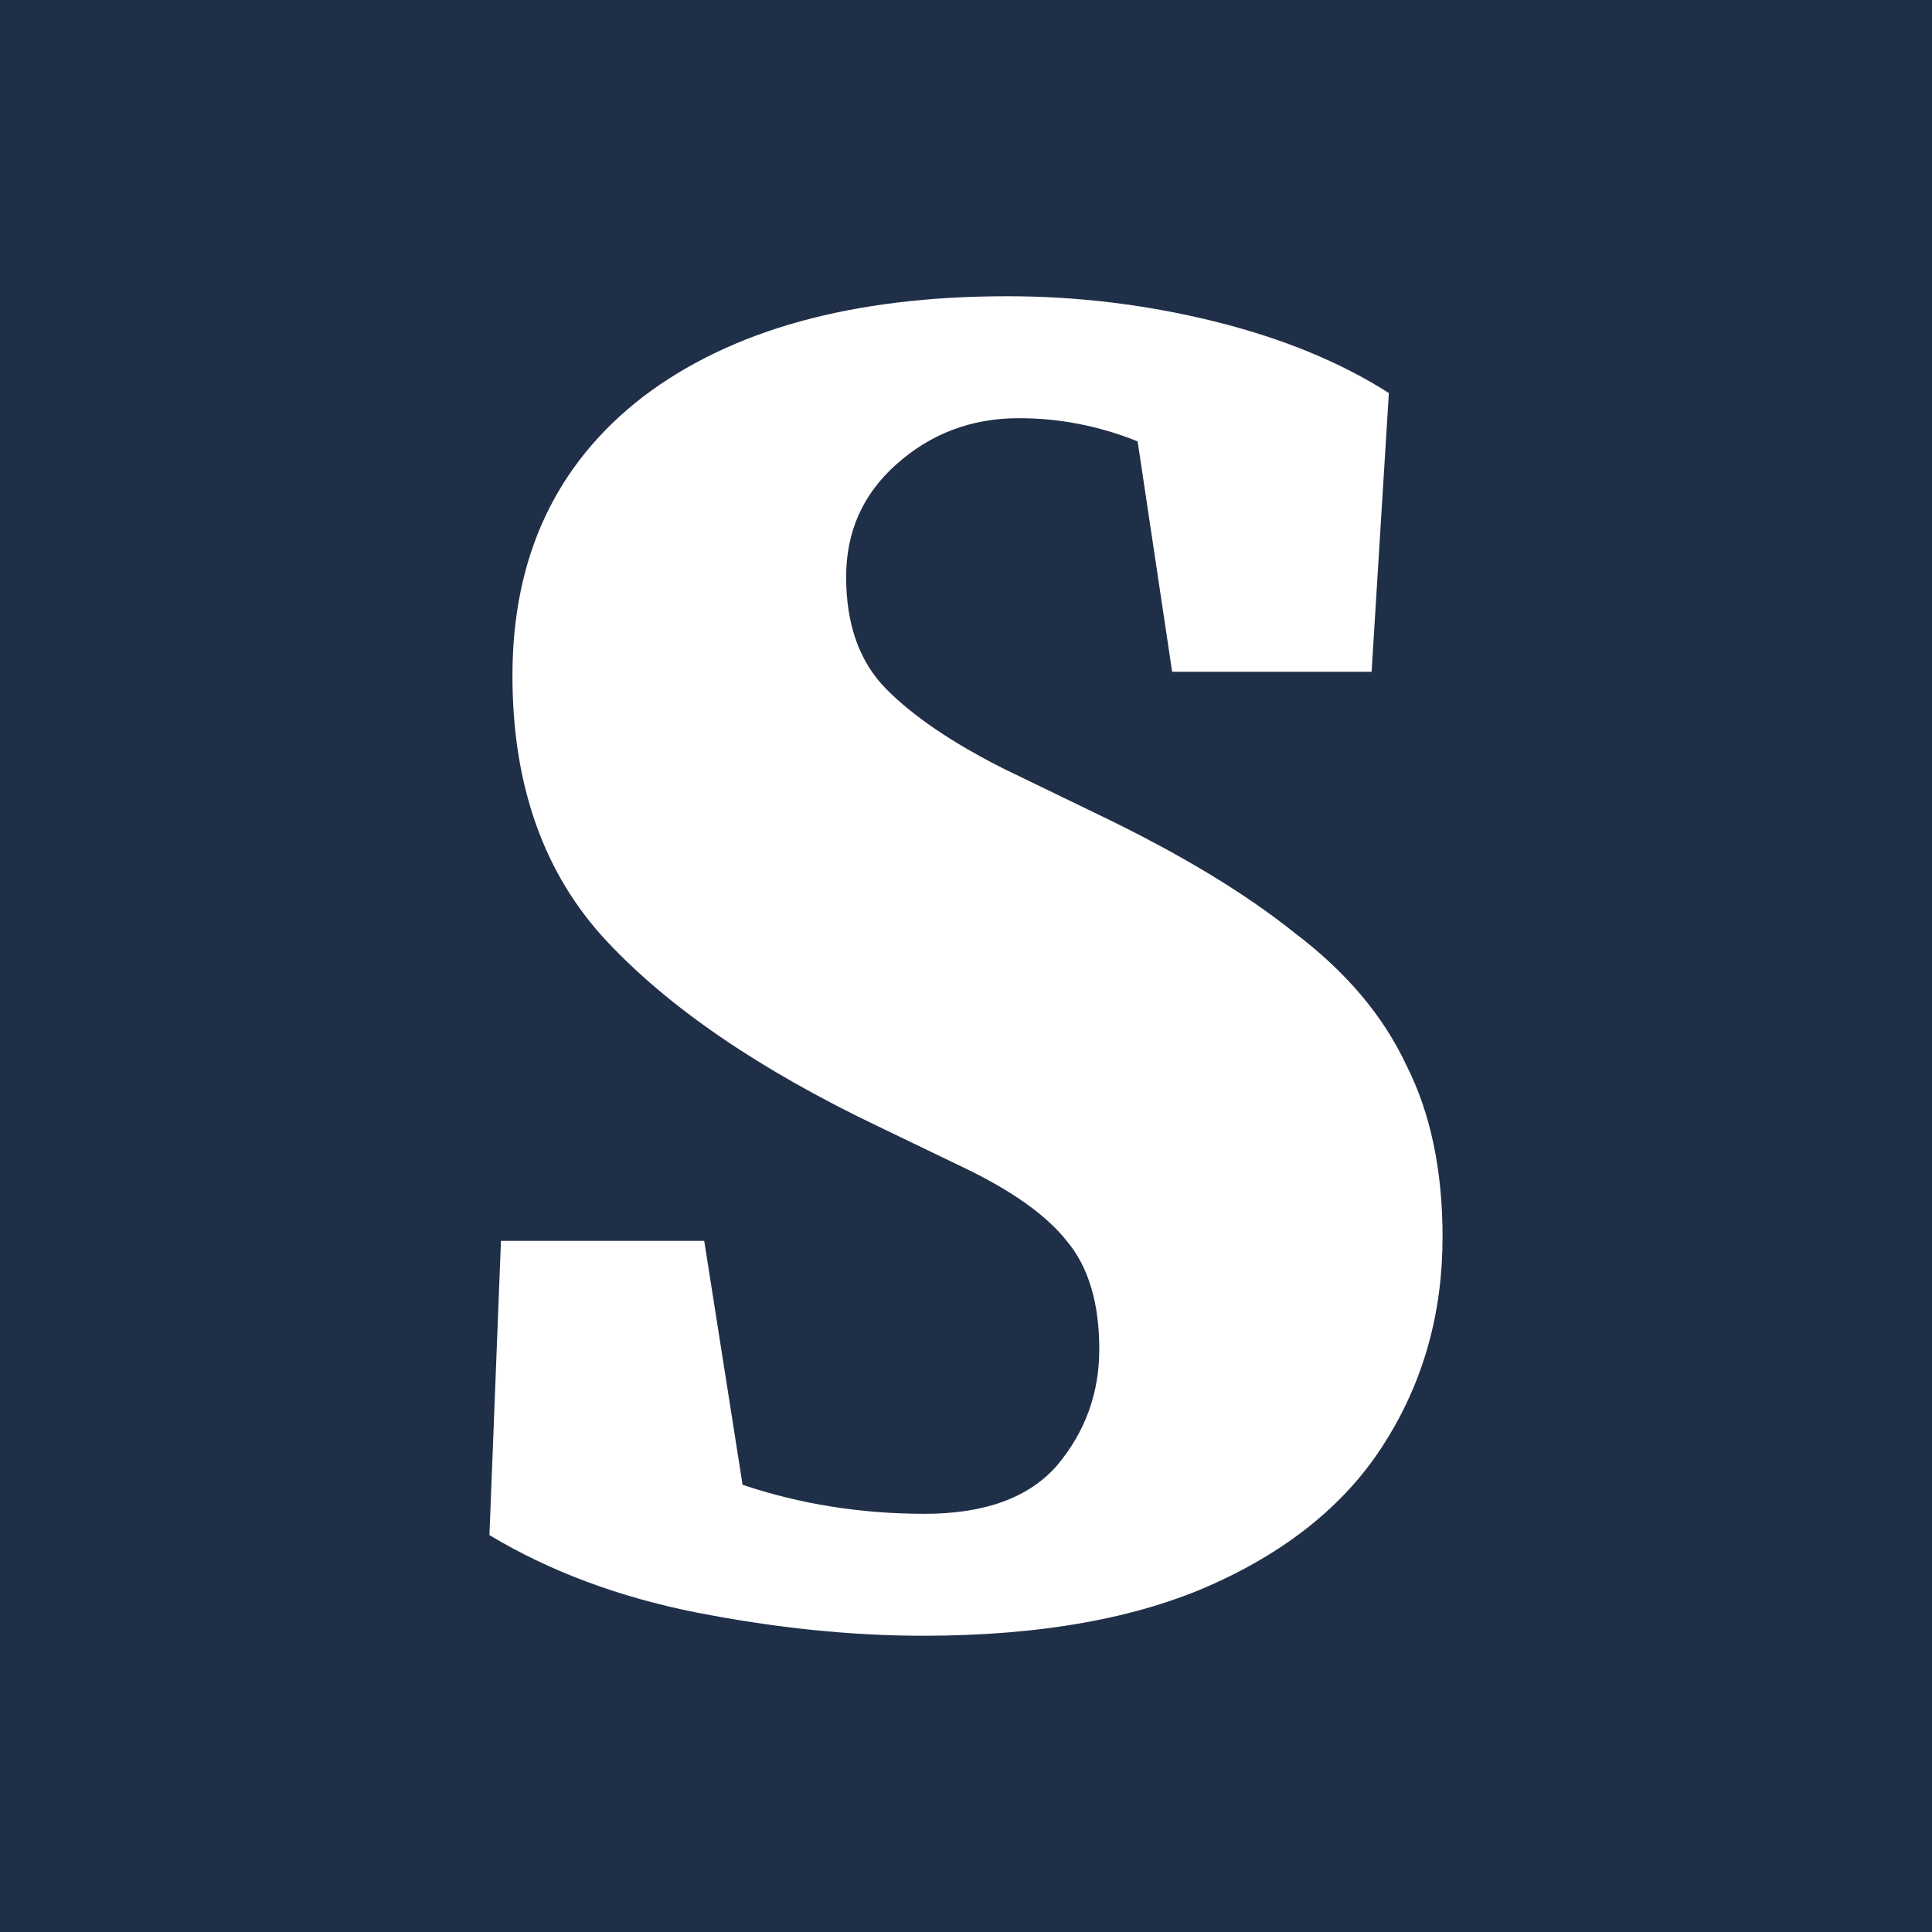
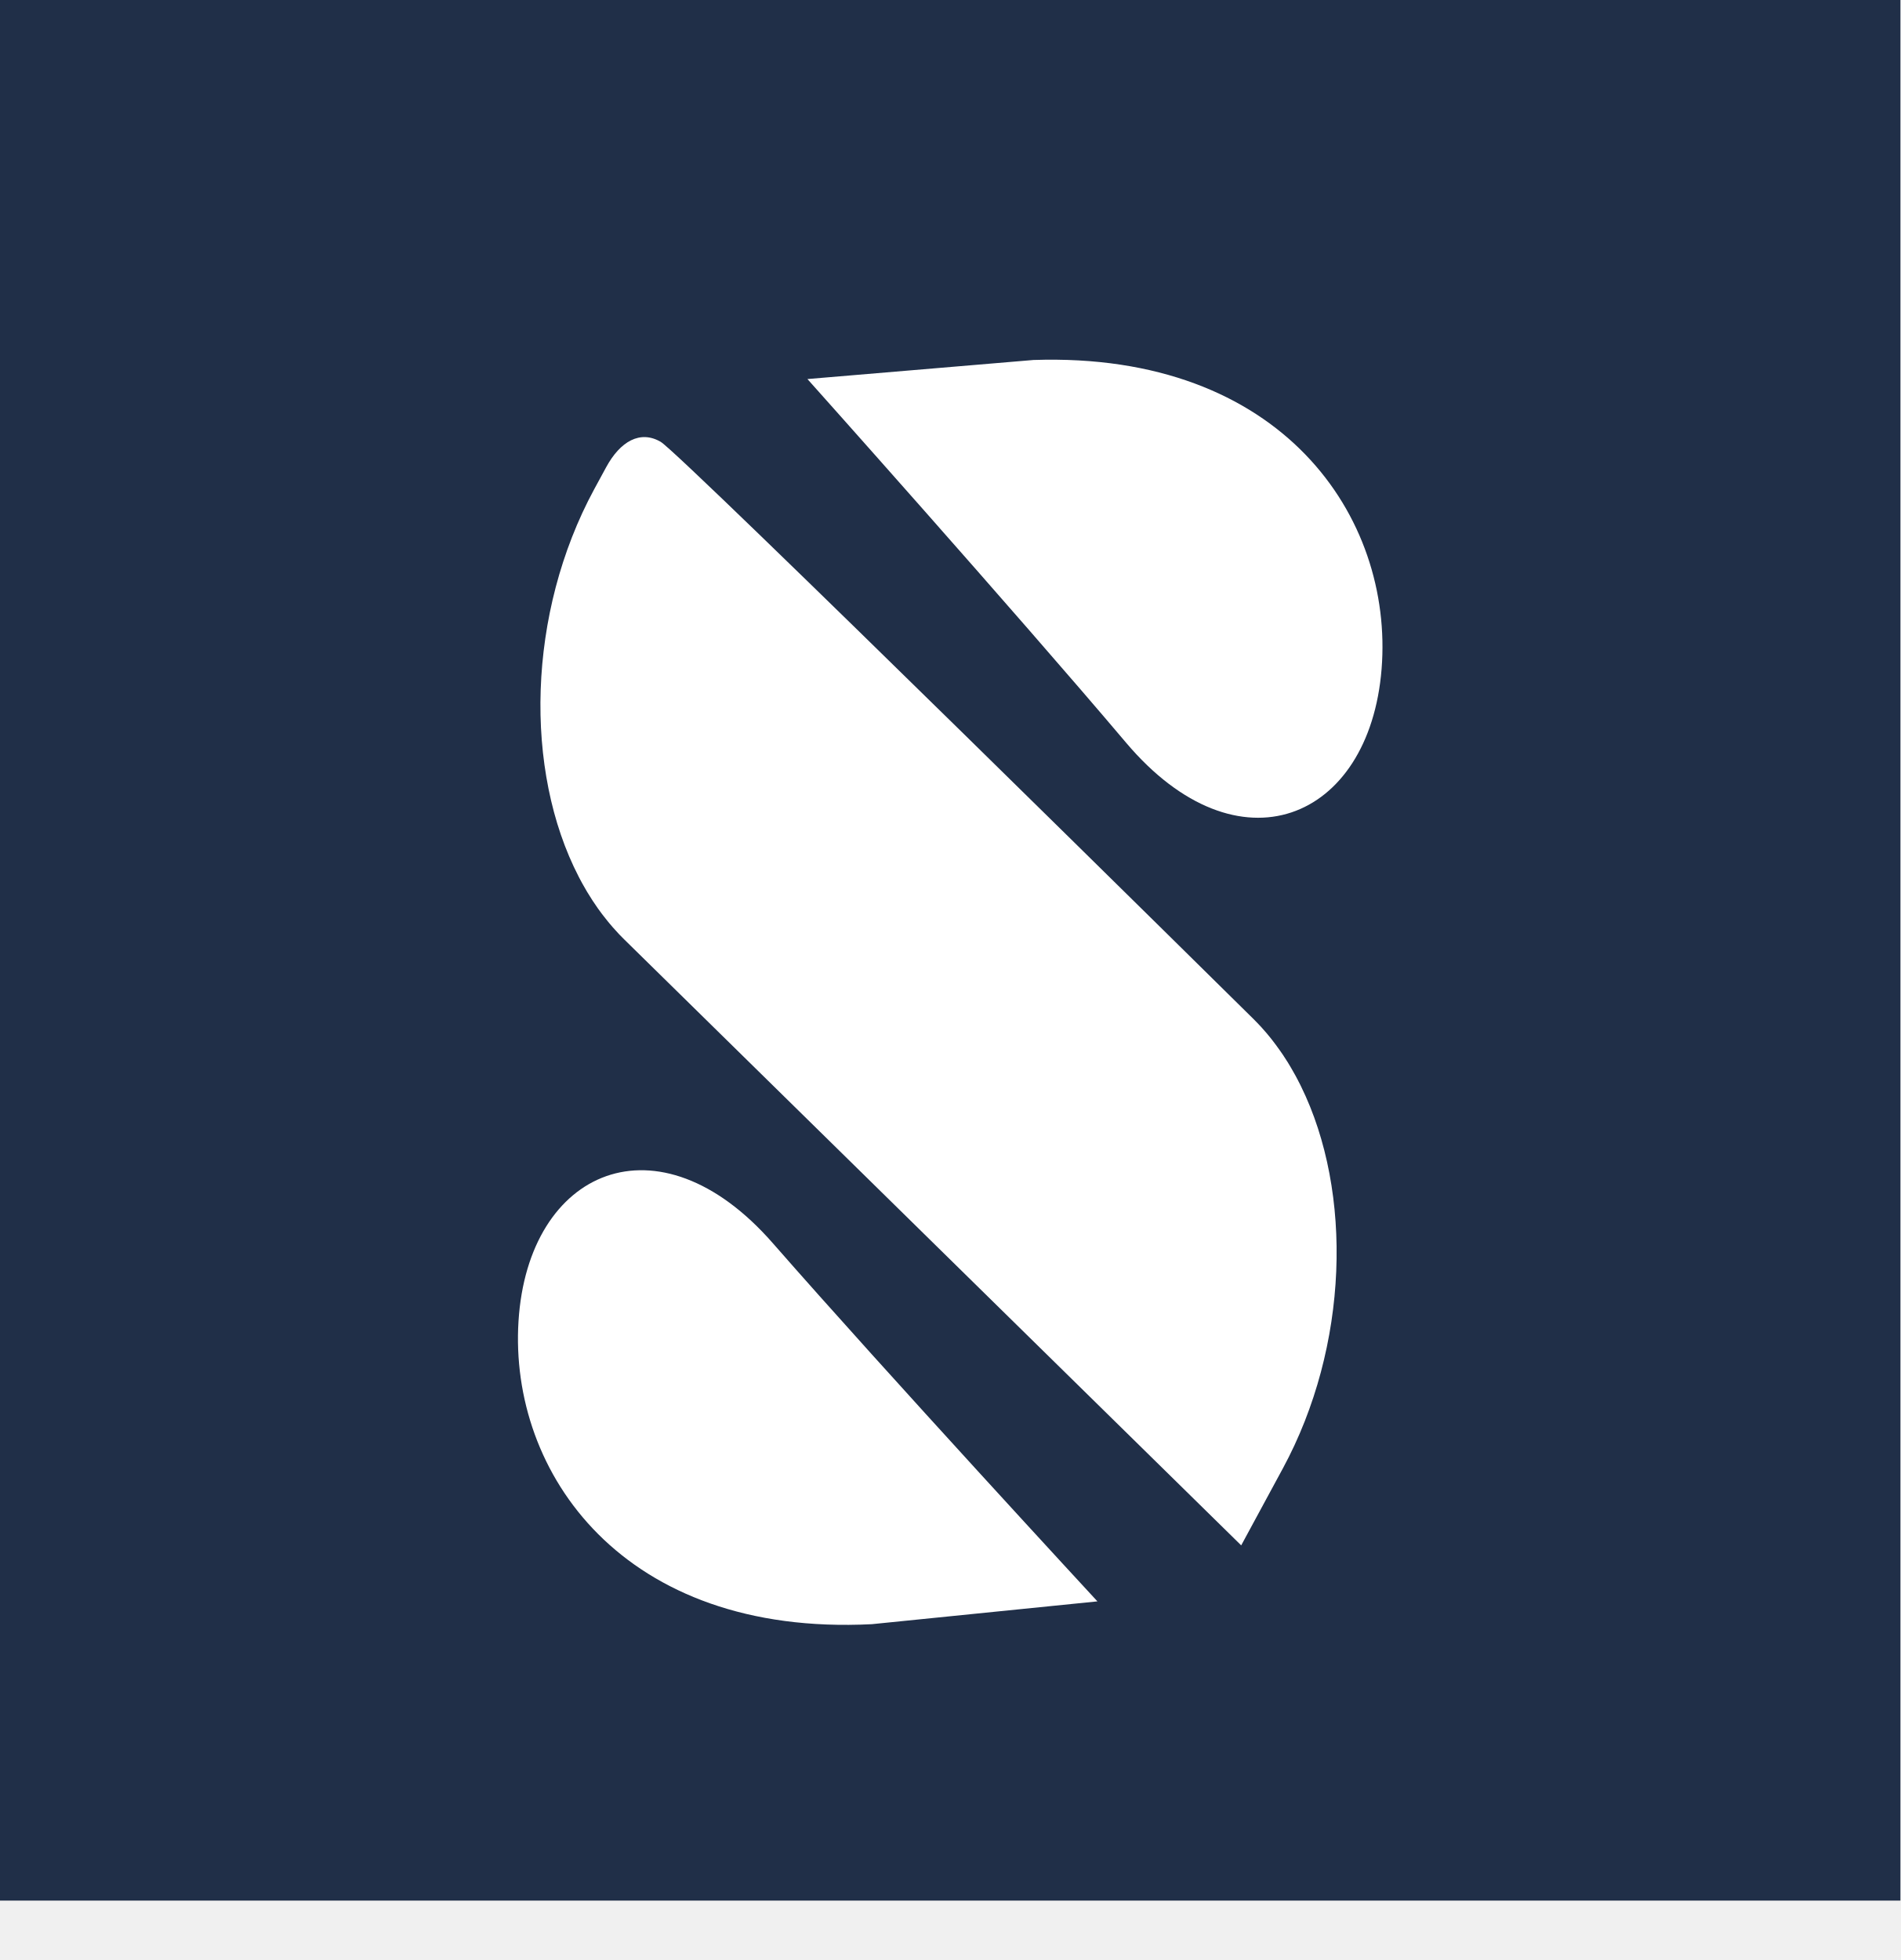
- <svg xmlns="http://www.w3.org/2000/svg" width="150" height="150" viewBox="0 0 150 150" fill="none">
-   <rect width="150" height="150" fill="#202F48" />
-   <path d="M78.201 23C83.66 23 89.02 23.651 94.281 24.954C99.542 26.256 104.059 28.11 107.831 30.515L106.491 52.157H91.005L88.326 34.271C85.348 33.069 82.271 32.468 79.094 32.468C75.422 32.468 72.246 33.671 69.566 36.075C66.985 38.38 65.694 41.285 65.694 44.792C65.694 48.499 66.736 51.405 68.82 53.509C70.905 55.613 73.933 57.667 77.903 59.671L85.348 63.277C91.601 66.283 96.664 69.339 100.535 72.445C104.506 75.451 107.384 78.857 109.171 82.664C111.057 86.372 112 90.831 112 96.04C112 101.952 110.511 107.262 107.533 111.971C104.654 116.58 100.237 120.236 94.281 122.942C88.325 125.647 80.782 127 71.65 127C66.091 127 60.234 126.398 54.08 125.196C48.025 123.994 42.665 121.99 38 119.185L38.894 96.341H54.676L57.654 115.277C62.12 116.78 66.836 117.532 71.799 117.532C76.464 117.531 79.888 116.279 82.072 113.775C84.256 111.17 85.348 108.163 85.348 104.757C85.348 101.15 84.504 98.345 82.816 96.341C81.228 94.337 78.549 92.433 74.777 90.63L68.226 87.474C58.994 83.066 51.947 78.256 47.083 73.046C42.219 67.836 39.786 60.973 39.786 52.457C39.786 43.24 43.161 36.025 49.911 30.815C56.76 25.605 66.19 23 78.201 23Z" fill="white" />
+ <svg xmlns="http://www.w3.org/2000/svg" width="32" height="33" viewBox="0 0 32 33" fill="none">
+   <rect width="32" height="32" fill="#202F48" />
+   <path fill-rule="evenodd" clip-rule="evenodd" d="M21.622 17.791C21.621 17.789 21.62 17.787 21.619 17.785C21.619 17.786 21.619 17.785 21.619 17.785C21.62 17.787 21.622 17.789 21.622 17.791Z" fill="white" />
+   <path d="M21.619 17.785L21.622 17.791L21.628 17.799C21.64 17.818 21.652 17.836 21.664 17.855L21.671 17.866L21.683 17.884C21.722 17.948 21.76 18.013 21.797 18.08C21.803 18.09 21.808 18.1 21.814 18.11C21.826 18.132 21.837 18.154 21.849 18.176L21.855 18.186L21.858 18.194C21.87 18.217 21.882 18.24 21.894 18.263L21.899 18.274L21.906 18.288C22.785 20.074 22.713 22.67 21.601 24.724L20.9 26.019L10.509 15.815L10.432 15.737C10.427 15.732 10.422 15.727 10.418 15.722C10.414 15.717 10.41 15.713 10.407 15.71C10.387 15.689 10.368 15.668 10.349 15.646C10.338 15.635 10.328 15.623 10.317 15.611L10.309 15.601C10.293 15.582 10.277 15.564 10.261 15.545C10.249 15.53 10.237 15.516 10.225 15.501C10.203 15.474 10.182 15.447 10.161 15.42C10.152 15.409 10.143 15.396 10.134 15.385C10.112 15.355 10.09 15.325 10.068 15.295C10.059 15.282 10.051 15.27 10.042 15.257C10.024 15.232 10.007 15.206 9.99 15.18L9.984 15.172C9.978 15.162 9.971 15.152 9.965 15.142C9.944 15.11 9.923 15.077 9.903 15.043C9.896 15.032 9.889 15.021 9.882 15.009C9.864 14.978 9.845 14.947 9.828 14.915C9.821 14.903 9.814 14.89 9.807 14.878L9.803 14.871C9.788 14.844 9.774 14.818 9.76 14.791C9.755 14.782 9.75 14.772 9.745 14.762C8.82 12.974 8.875 10.326 10.005 8.238L10.206 7.868C10.443 7.43 10.78 7.238 11.125 7.439C11.469 7.639 21.097 17.147 21.097 17.147C21.122 17.171 21.145 17.195 21.169 17.22C21.176 17.227 21.183 17.234 21.189 17.241C21.206 17.259 21.223 17.276 21.239 17.294C21.243 17.299 21.247 17.304 21.251 17.308L21.26 17.318C21.275 17.334 21.289 17.35 21.303 17.367L21.319 17.385C21.325 17.392 21.33 17.398 21.336 17.405C21.343 17.414 21.351 17.423 21.358 17.432L21.368 17.444L21.377 17.455C21.383 17.462 21.39 17.471 21.396 17.478C21.406 17.491 21.416 17.503 21.425 17.515L21.431 17.523C21.471 17.575 21.511 17.628 21.549 17.683L21.557 17.694C21.563 17.703 21.569 17.711 21.575 17.72C21.586 17.736 21.597 17.752 21.608 17.768C21.612 17.774 21.616 17.78 21.619 17.785Z" fill="white" />
+   <path d="M18.479 26.962C18.479 26.962 14.942 23.136 13.013 20.931C11.084 18.725 8.892 19.69 8.731 22.243C8.57 24.797 10.492 27.557 14.679 27.346L18.479 26.962Z" fill="white" />
+   <path d="M13.596 6.382C13.596 6.382 17.068 10.266 18.96 12.503C20.852 14.741 23.06 13.813 23.264 11.263C23.467 8.712 21.591 5.92 17.402 6.061L13.596 6.382Z" fill="white" />
</svg>
